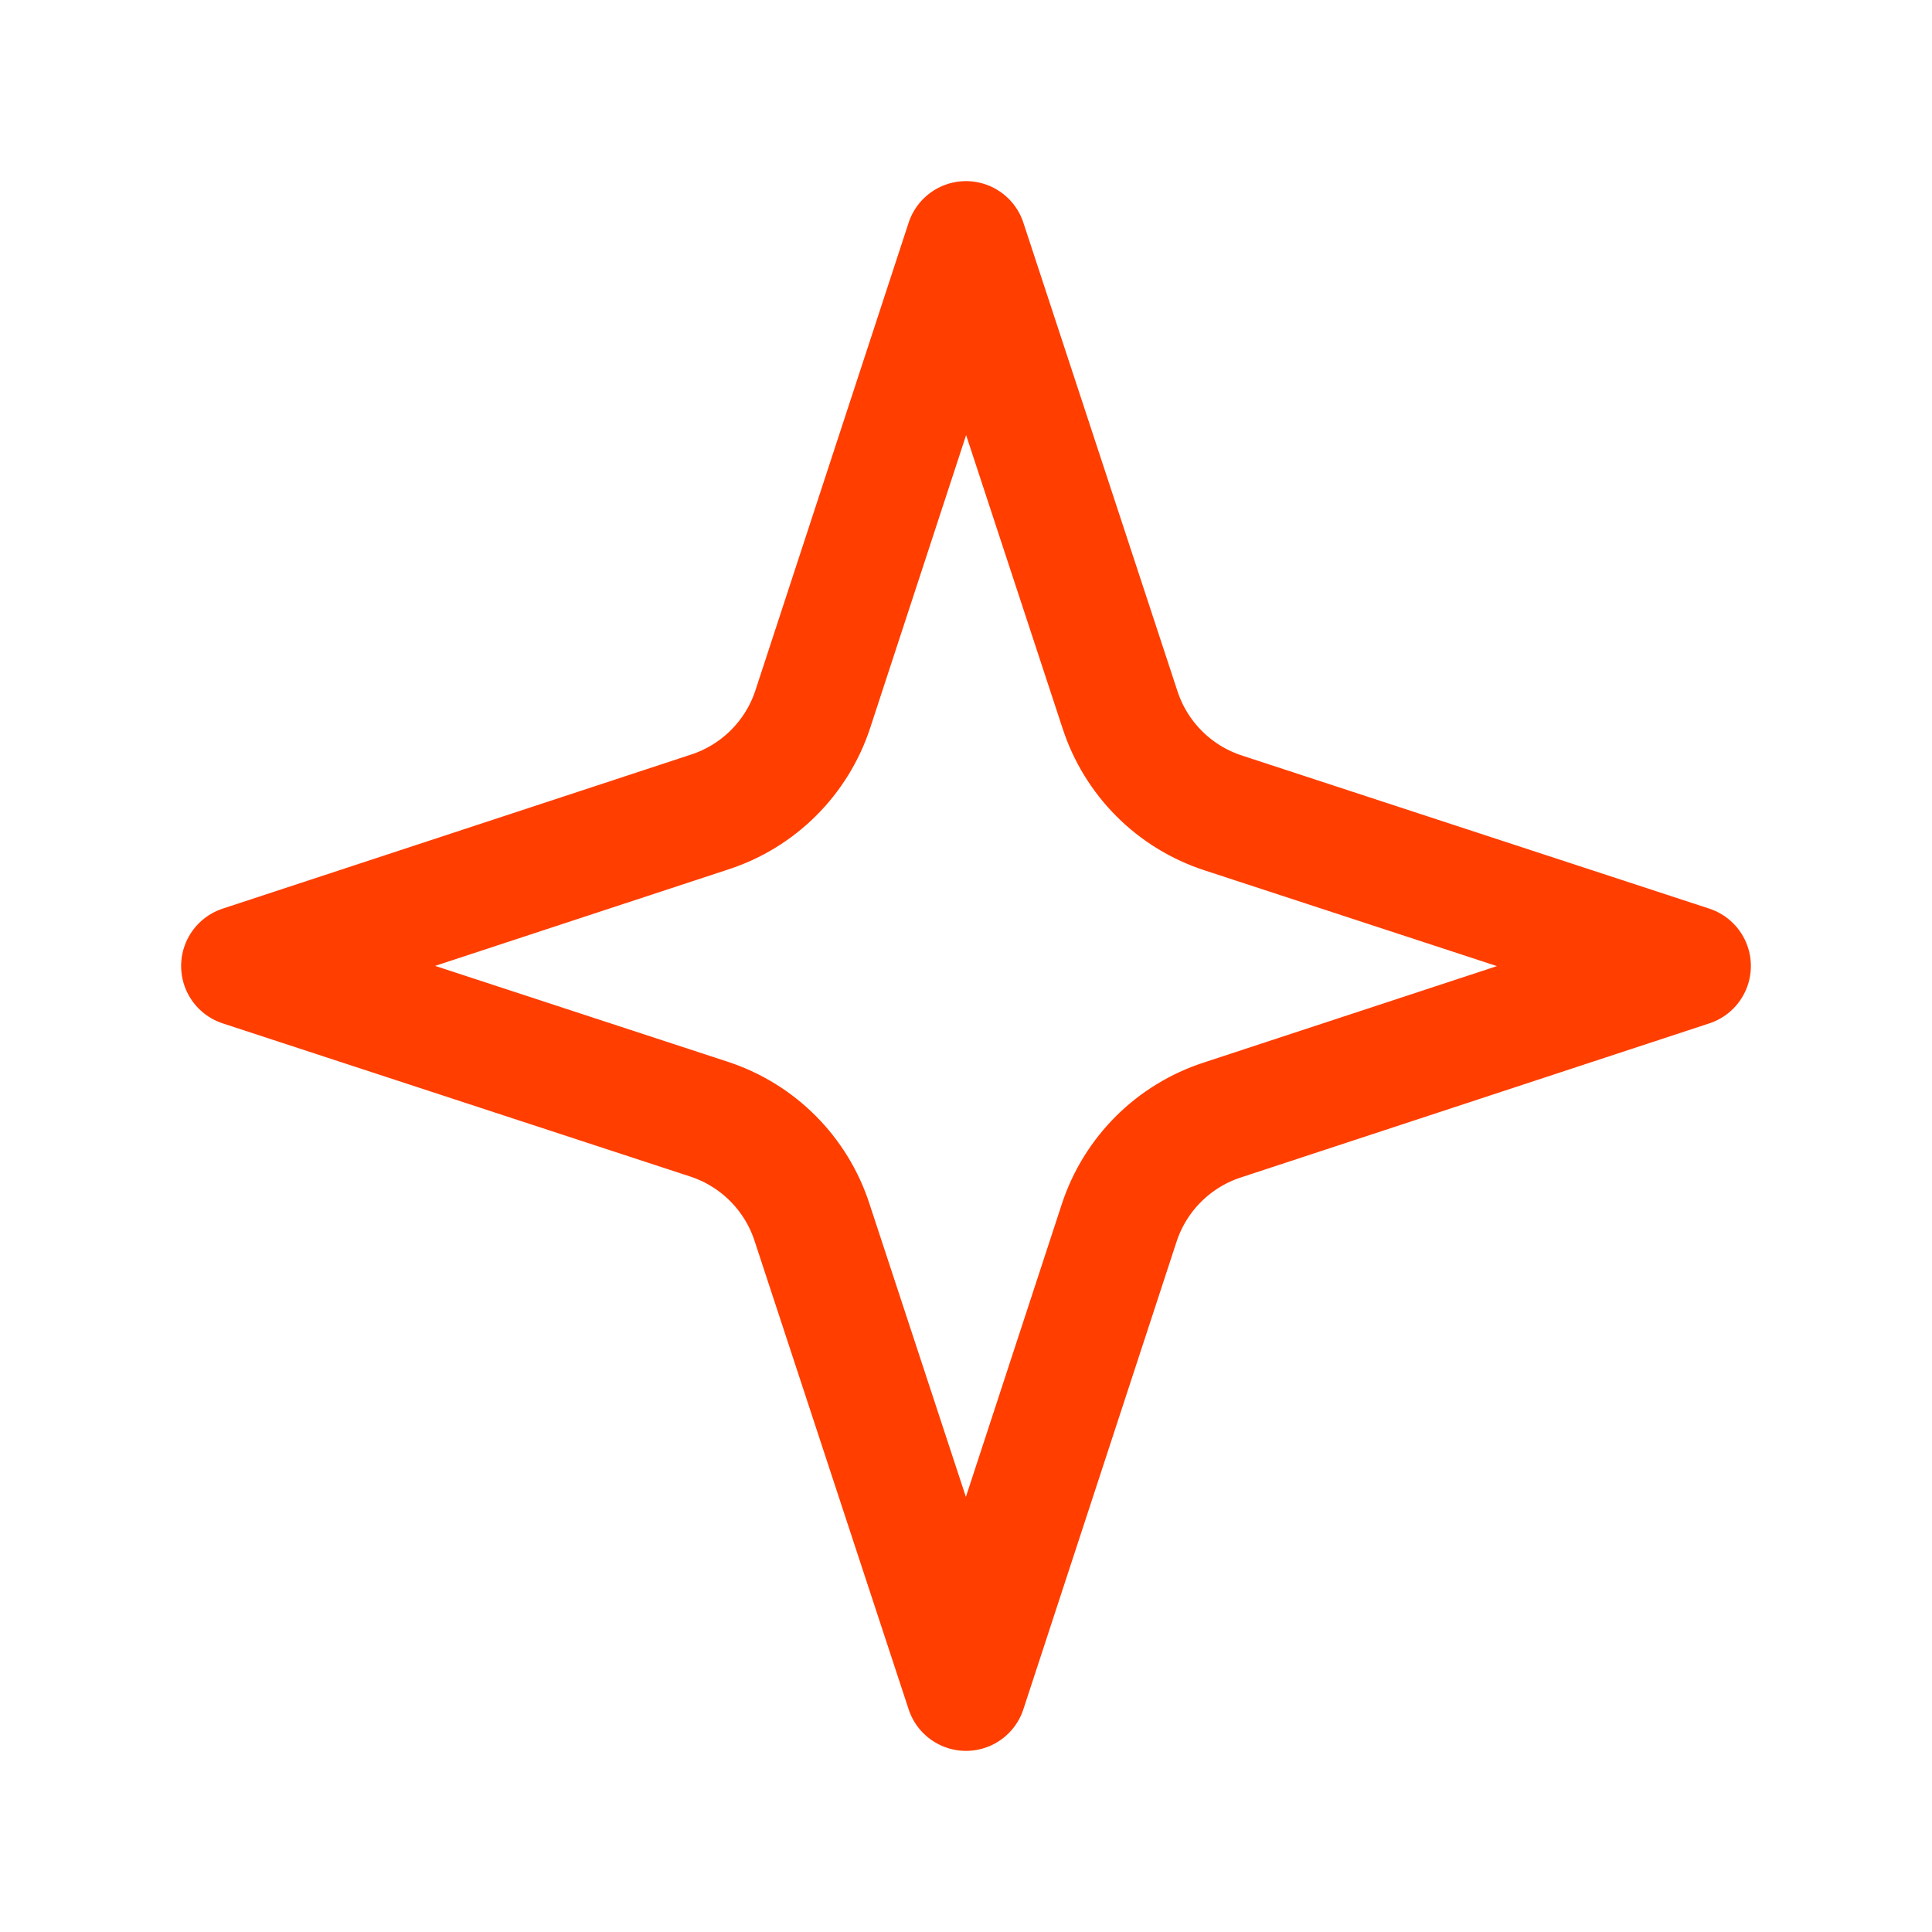
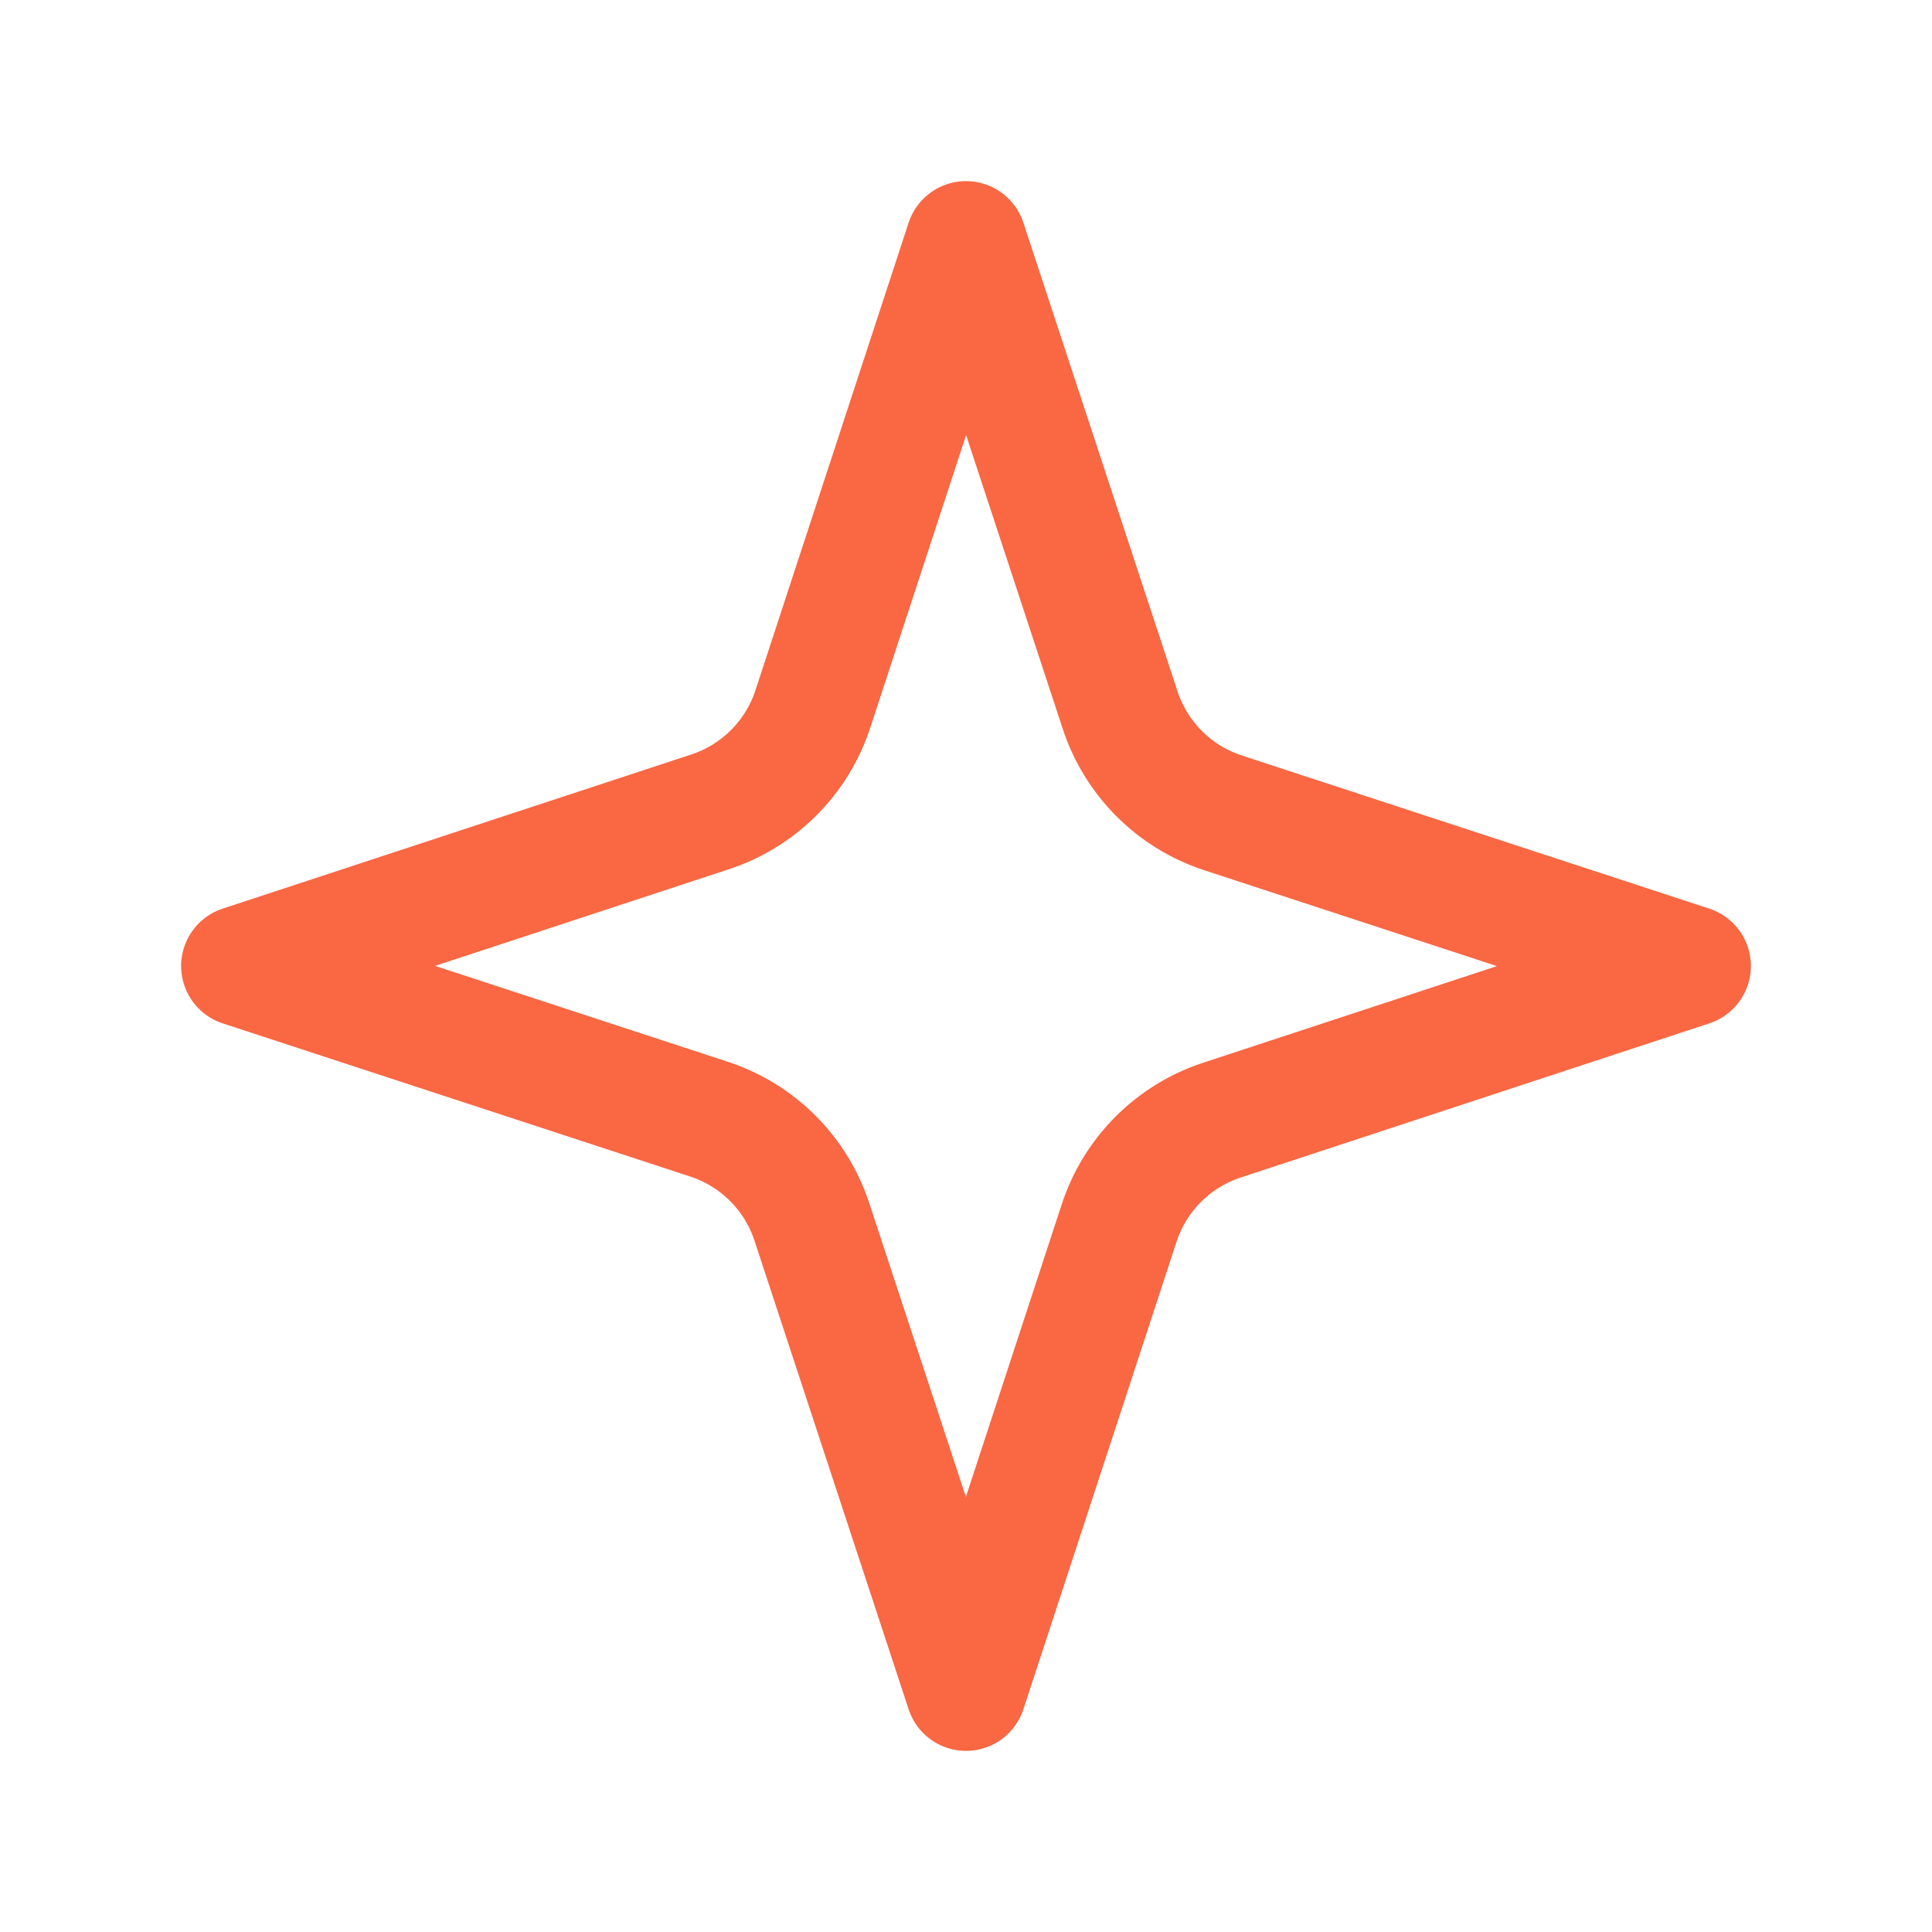
<svg xmlns="http://www.w3.org/2000/svg" version="1.1" x="0px" y="0px" viewBox="0 0 24 24" style="enable-background:new 0 0 24 24;" xml:space="preserve">
  <style type="text/css">
		.a {
			fill: none;
- 			stroke: #ff3e00;
+ 			stroke: #f96743;
			stroke-width: 1.5;
			stroke-linecap: round;
			stroke-linejoin: round;
		}
	</style>
  <g>
    <path class="a" d="m12 3-1.9 5.8a2 2 0 0 1-1.287 1.288L3 12l5.8 1.9a2 2 0 0 1 1.288 1.287L12 21l1.9-5.8a2 2 0 0 1 1.287-1.288L21 12l-5.8-1.9a2 2 0 0 1-1.288-1.287Z" />
  </g>
</svg>
